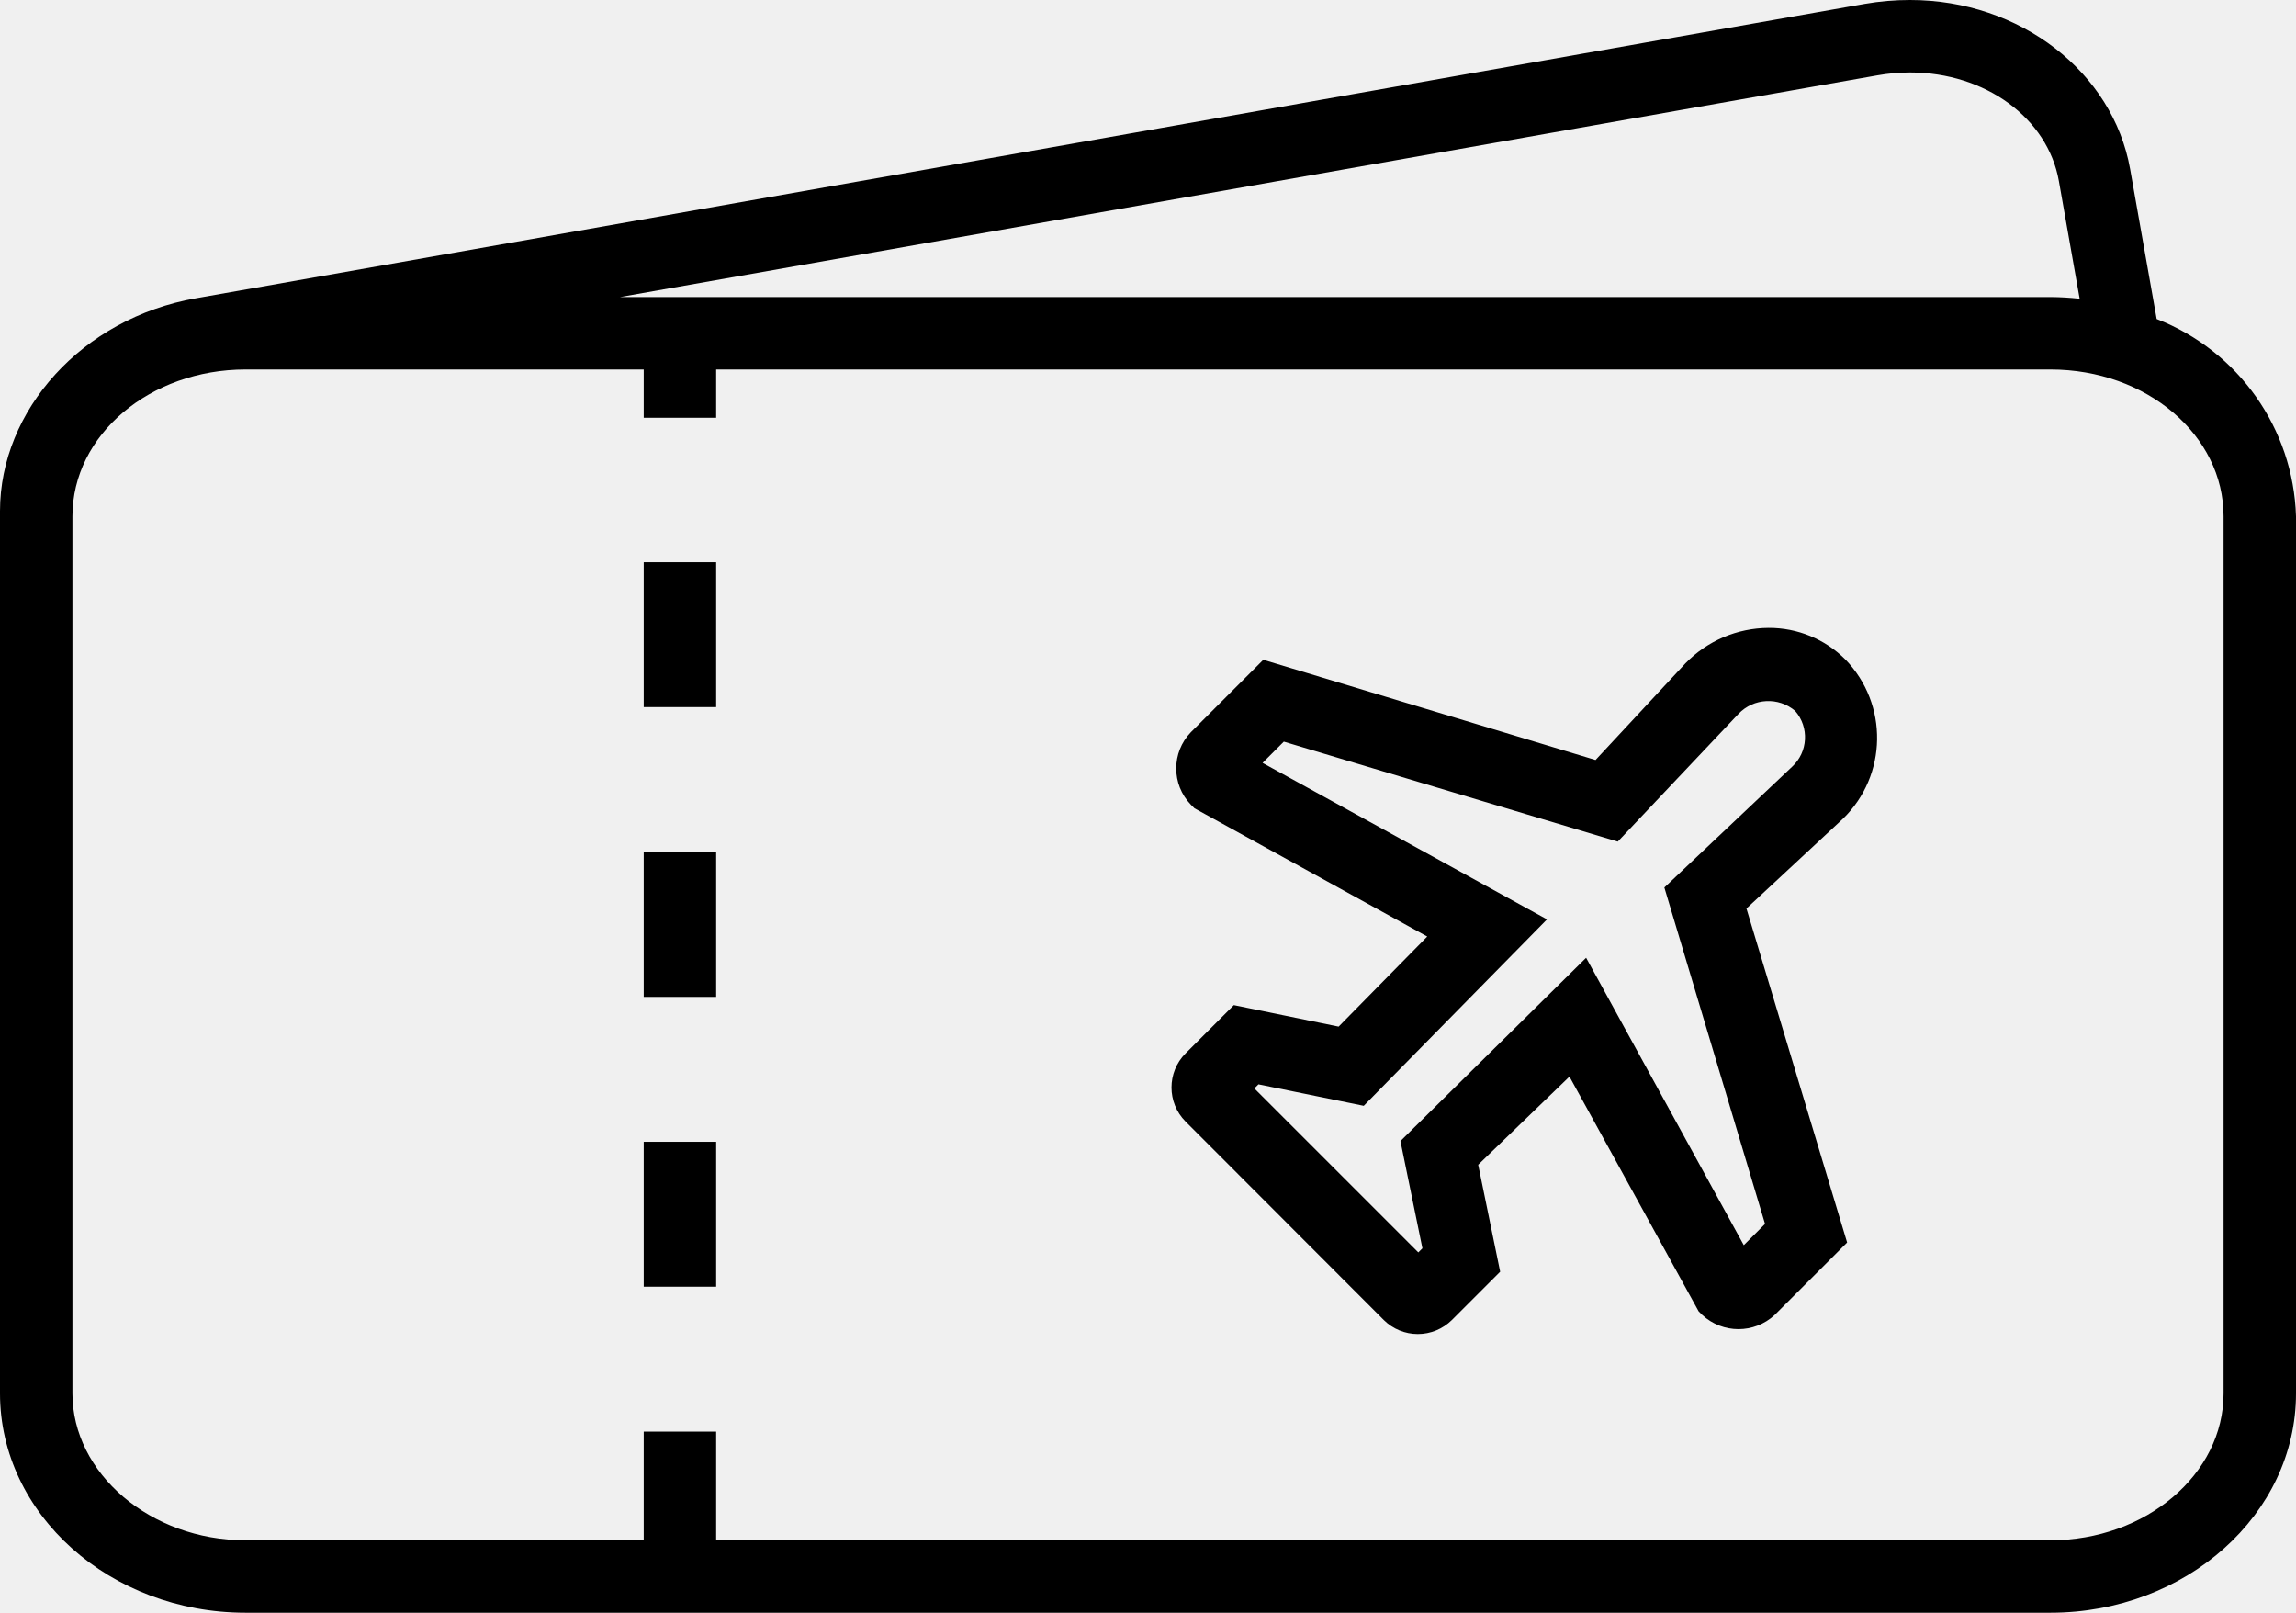
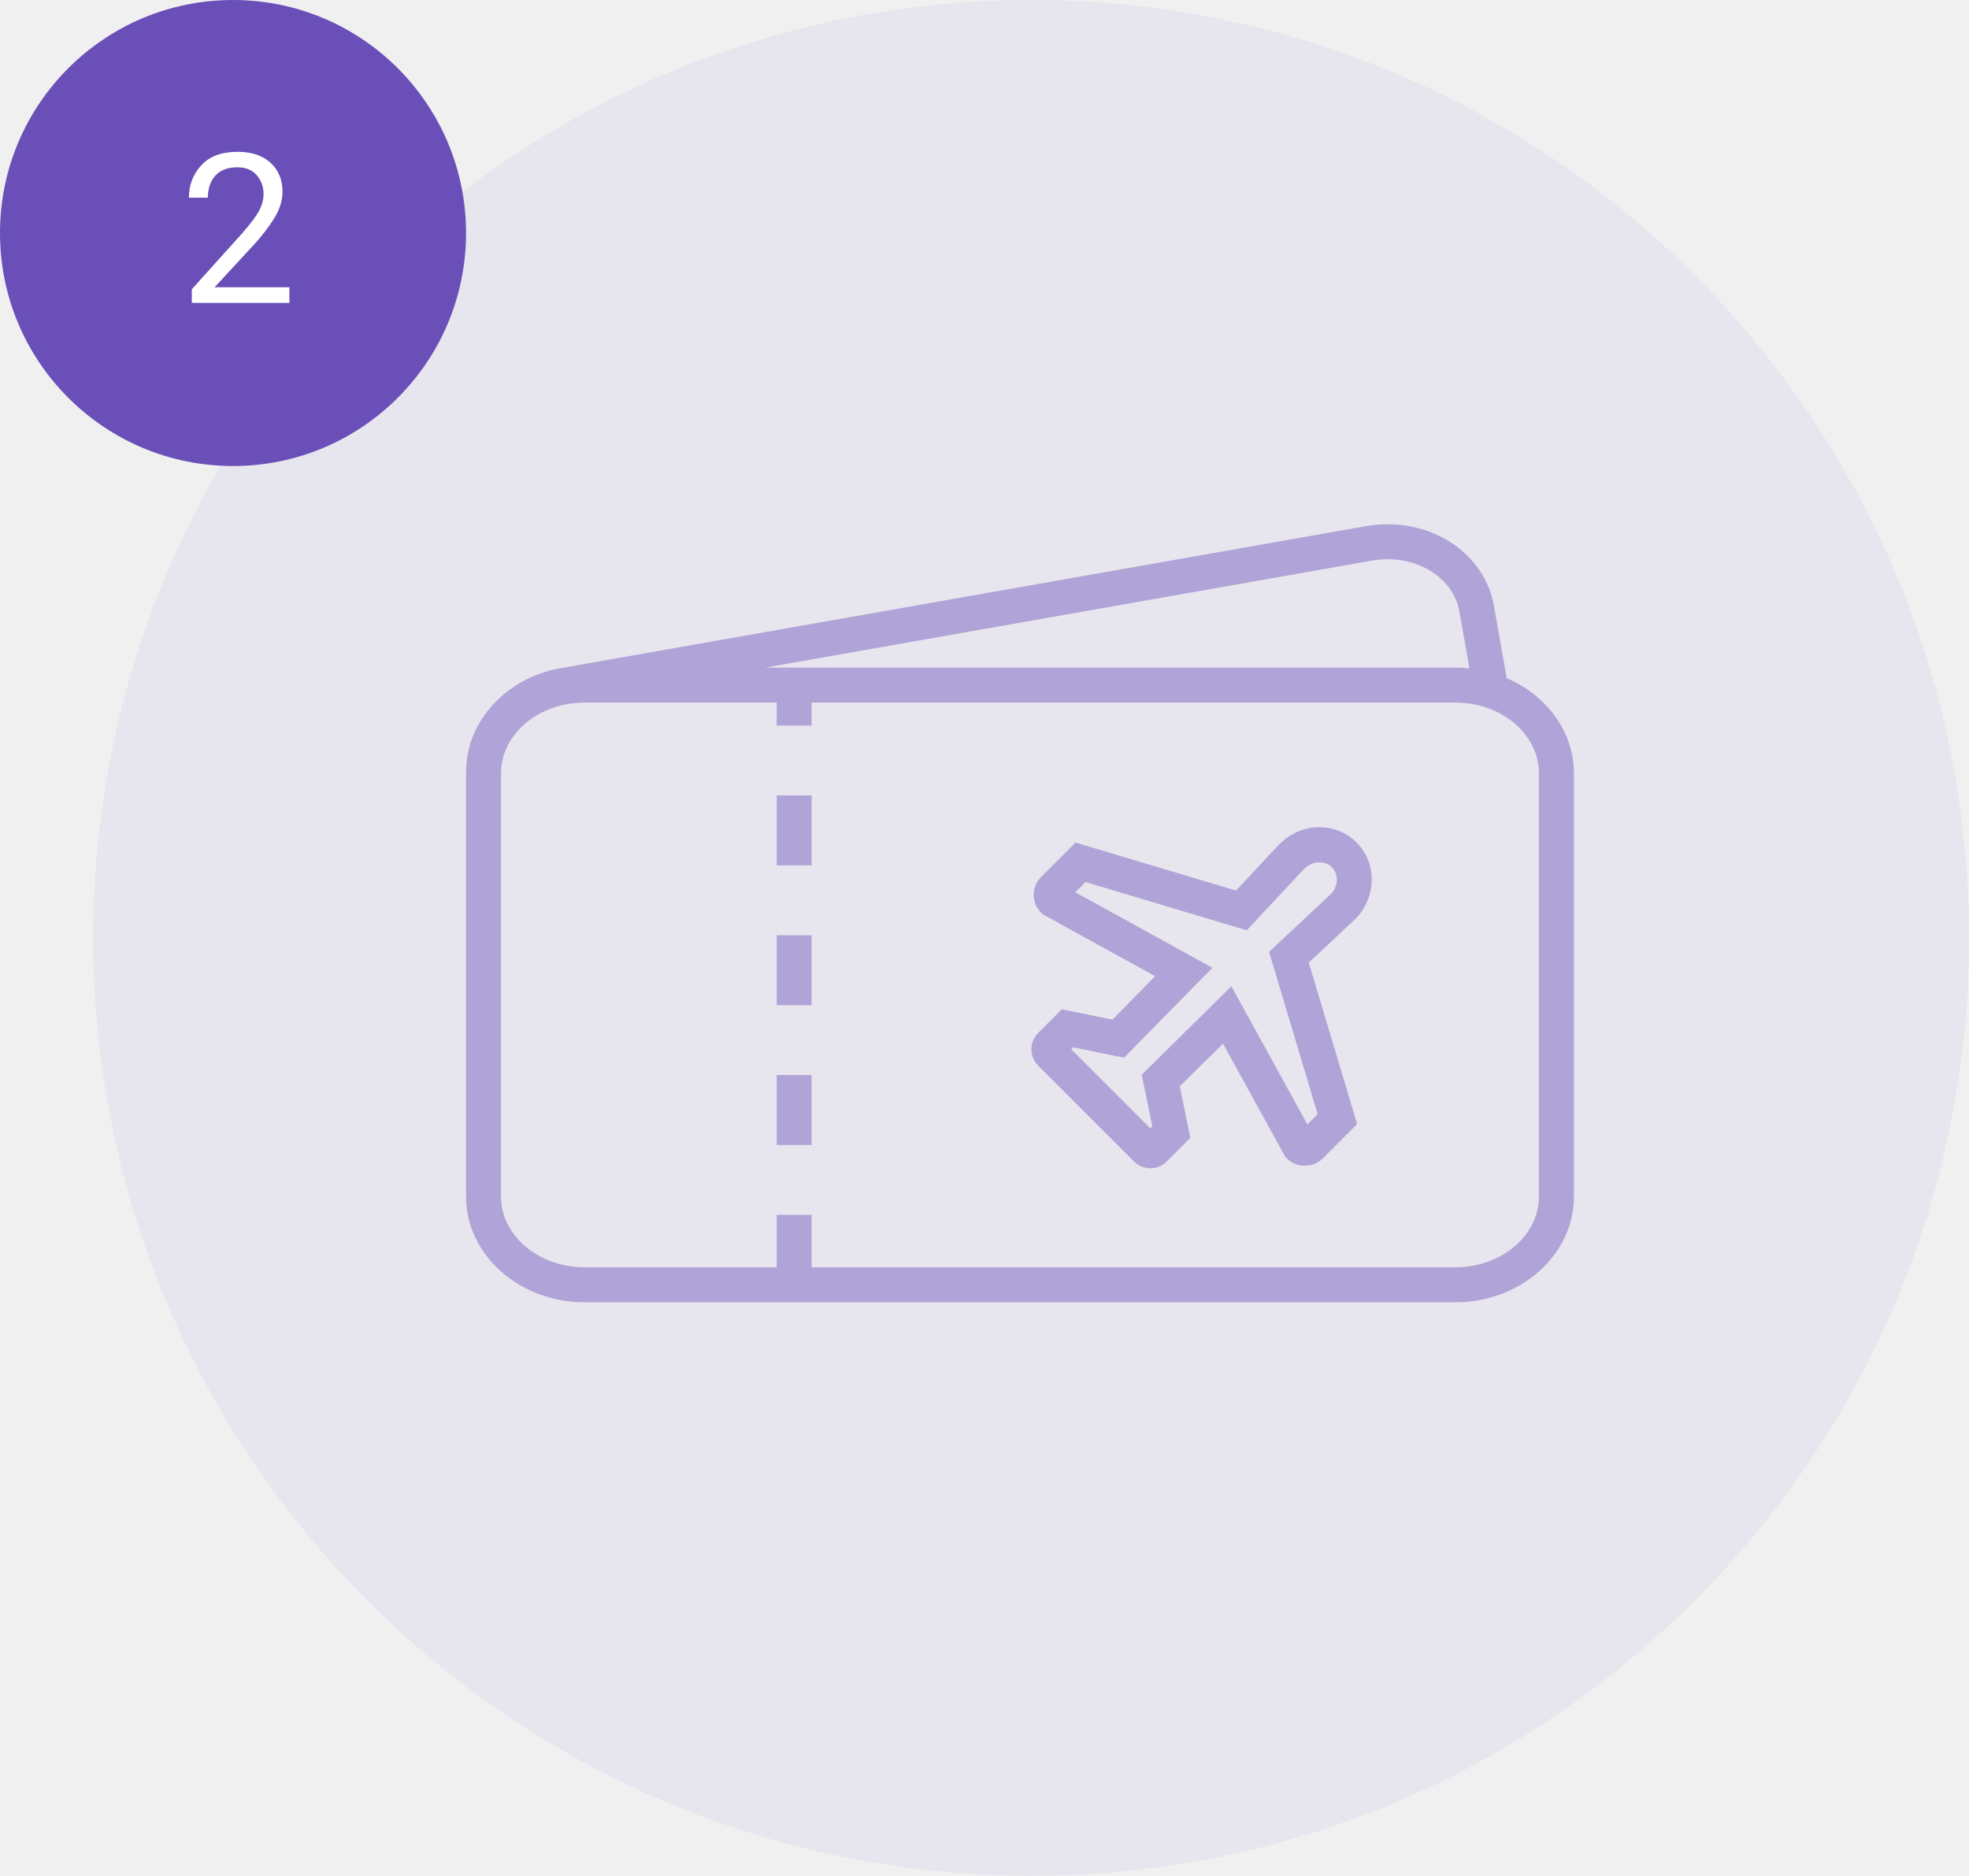
- <svg xmlns="http://www.w3.org/2000/svg" viewBox="0 0 95.09 66.78">
-   <g id="Layer_2" data-name="Layer 2">
-     <g id="Layer_1-2" data-name="Layer 1">
-       <path d="M89.32,13.21,88.22,7c-.71-4-4.54-7-9.11-7a10.92,10.92,0,0,0-1.88.16L8.12,12.35C3.39,13.18,0,17,0,21.16c0,.08,0,.15,0,.23V57.7c0,5,4.56,9.08,10.17,9.08H84.92c5.61,0,10.17-4.07,10.17-9.08V21.38A9.07,9.07,0,0,0,89.32,13.21ZM77.75,3.12A7.77,7.77,0,0,1,79.11,3c3.11,0,5.7,1.89,6.16,4.5l.86,4.87a11.67,11.67,0,0,0-1.2-.07H25.68ZM92.09,57.7c0,3.35-3.22,6.08-7.17,6.08H29.66v-4.5h-3v4.5H10.17C6.22,63.78,3,61,3,57.7V21.38C3,18,6.22,15.3,10.17,15.3H26.66v2h3v-2H84.92c4,0,7.17,2.73,7.17,6.08Z" />
-       <rect x="26.66" y="47.28" width="3" height="6" />
-       <rect x="26.66" y="23.28" width="3" height="6" />
-       <rect x="26.66" y="35.28" width="3" height="6" />
-       <path d="M76.43,27.31A4.46,4.46,0,0,0,73.25,26a4.83,4.83,0,0,0-3.45,1.47l-3.72,4L52.32,27.32l-3,3a2.16,2.16,0,0,0,0,3l.15.15,9.64,5.31-3.67,3.73-4.34-.89-2,2a2,2,0,0,0,0,2.82l8.21,8.22a2,2,0,0,0,1.41.58h0a2,2,0,0,0,1.41-.58l2-2-.91-4.43L65,44.58l5.35,9.72.15.15a2.21,2.21,0,0,0,3,0l3-3L72.33,37.62l4-3.72A4.67,4.67,0,0,0,76.43,27.31Zm-2.21,4.44-5.29,5,4.17,13.93-.88.88L65.69,39.66,58,47.25l.91,4.44-.17.17-6.79-6.79.17-.17,4.36.89,7.59-7.72L52.29,31.59l.88-.88L67,34.85l5-5.29a1.71,1.71,0,0,1,2.35-.12A1.66,1.66,0,0,1,74.22,31.75Z" />
+ <svg xmlns="http://www.w3.org/2000/svg" xmlns:xlink="http://www.w3.org/1999/xlink" width="169px" height="161px" viewBox="0 0 169 161" version="1.1">
+   <defs>
+     <circle id="path-1" cx="80.5" cy="80.5" r="80.5" />
+   </defs>
+   <g id="Sales-page" stroke="none" stroke-width="1" fill="none" fill-rule="evenodd">
+     <g id="Sales-Page" transform="translate(-551, -1279)">
+       <g id="Stacked-Group" transform="translate(141, 1279)">
+         <g id="Group-4" transform="translate(404, 0)">
+           <g id="Group-7" transform="translate(6, 0)">
+             <g id="Page-1-Copy" transform="translate(8, 0)">
+               <mask id="mask-2" fill="white">
+                 <use xlink:href="#path-1" />
+               </mask>
+               <use id="Mask" fill-opacity="0.144" fill="#B0A3D7" xlink:href="#path-1" />
+               <path d="M106.221,76.748 L100.926,81.703 L105.094,95.631 L104.213,96.512 L97.69,84.658 L89.995,92.248 L90.905,96.687 L90.735,96.855 L83.946,90.066 L84.116,89.894 L88.475,90.785 L96.061,83.068 L84.29,76.588 L85.171,75.707 L99.007,79.848 L103.958,74.555 C104.616,73.895 105.718,73.834 106.31,74.43 C106.924,75.043 106.868,76.1 106.221,76.748 L106.221,76.748 Z M108.432,72.309 C107.592,71.467 106.461,71.004 105.25,71.004 C103.971,71.004 102.758,71.512 101.801,72.471 L98.086,76.442 L84.315,72.321 L81.348,75.288 C80.512,76.13 80.514,77.495 81.354,78.331 L81.504,78.479 L91.147,83.788 L87.479,87.52 L83.135,86.633 L81.115,88.654 C80.736,89.029 80.527,89.531 80.527,90.062 C80.527,90.595 80.734,91.097 81.111,91.474 L89.326,99.689 C89.703,100.066 90.203,100.273 90.734,100.273 L90.736,100.273 C91.269,100.273 91.771,100.064 92.144,99.689 L94.167,97.666 L93.259,93.24 L96.972,89.578 L102.322,99.299 L102.474,99.451 C103.288,100.262 104.704,100.26 105.517,99.449 L108.48,96.486 L104.332,82.623 L108.305,78.904 C110.159,77.053 110.215,74.094 108.432,72.309 L108.432,72.309 Z M58.662,74.276 L61.662,74.276 L61.662,68.276 L58.662,68.276 L58.662,74.276 Z M58.662,86.276 L61.662,86.276 L61.662,80.276 L58.662,80.276 L58.662,86.276 Z M58.662,98.276 L61.662,98.276 L61.662,92.276 L58.662,92.276 L58.662,98.276 Z M124.09,102.696 C124.09,106.05 120.873,108.776 116.918,108.776 L61.662,108.776 L61.662,104.276 L58.662,104.276 L58.662,108.776 L42.171,108.776 C38.217,108.776 35,106.049 35,102.696 L35,66.381 C35,63.027 38.217,60.301 42.171,60.301 L58.662,60.301 L58.662,62.276 L61.662,62.276 L61.662,60.301 L116.918,60.301 C120.873,60.301 124.09,63.028 124.09,66.381 L124.09,102.696 Z M109.749,48.119 C110.2,48.039 110.655,48 111.106,48 C114.215,48 116.805,49.891 117.264,52.498 L118.123,57.369 C117.727,57.328 117.326,57.301 116.918,57.301 L57.684,57.301 L109.749,48.119 Z M121.319,58.207 L120.219,51.977 C119.506,47.934 115.674,45 111.106,45 C110.481,45 109.85,45.055 109.227,45.164 L40.117,57.352 C35.39,58.184 32.019,61.983 32.013,66.157 C32.011,66.233 32,66.305 32,66.382 L32,102.696 C32,107.704 36.563,111.776 42.171,111.776 L116.919,111.776 C122.528,111.776 127.091,107.704 127.091,102.696 L127.091,66.381 C127.09,62.782 124.727,59.674 121.319,58.207 L121.319,58.207 Z" id="Page-1" fill="#B0A3D7" mask="url(#mask-2)" />
+             </g>
+             <g id="number-in-circle">
+               <circle id="Oval" fill="#6A4FB8" fill-rule="evenodd" cx="20" cy="20" r="20" />
+               <text id="1" font-family="Roboto-Medium, Roboto" font-size="18" font-weight="400" fill="#FFFFFF">
+                 <tspan x="15.385" y="26">2</tspan>
+               </text>
+             </g>
+           </g>
+         </g>
+       </g>
    </g>
  </g>
</svg>
